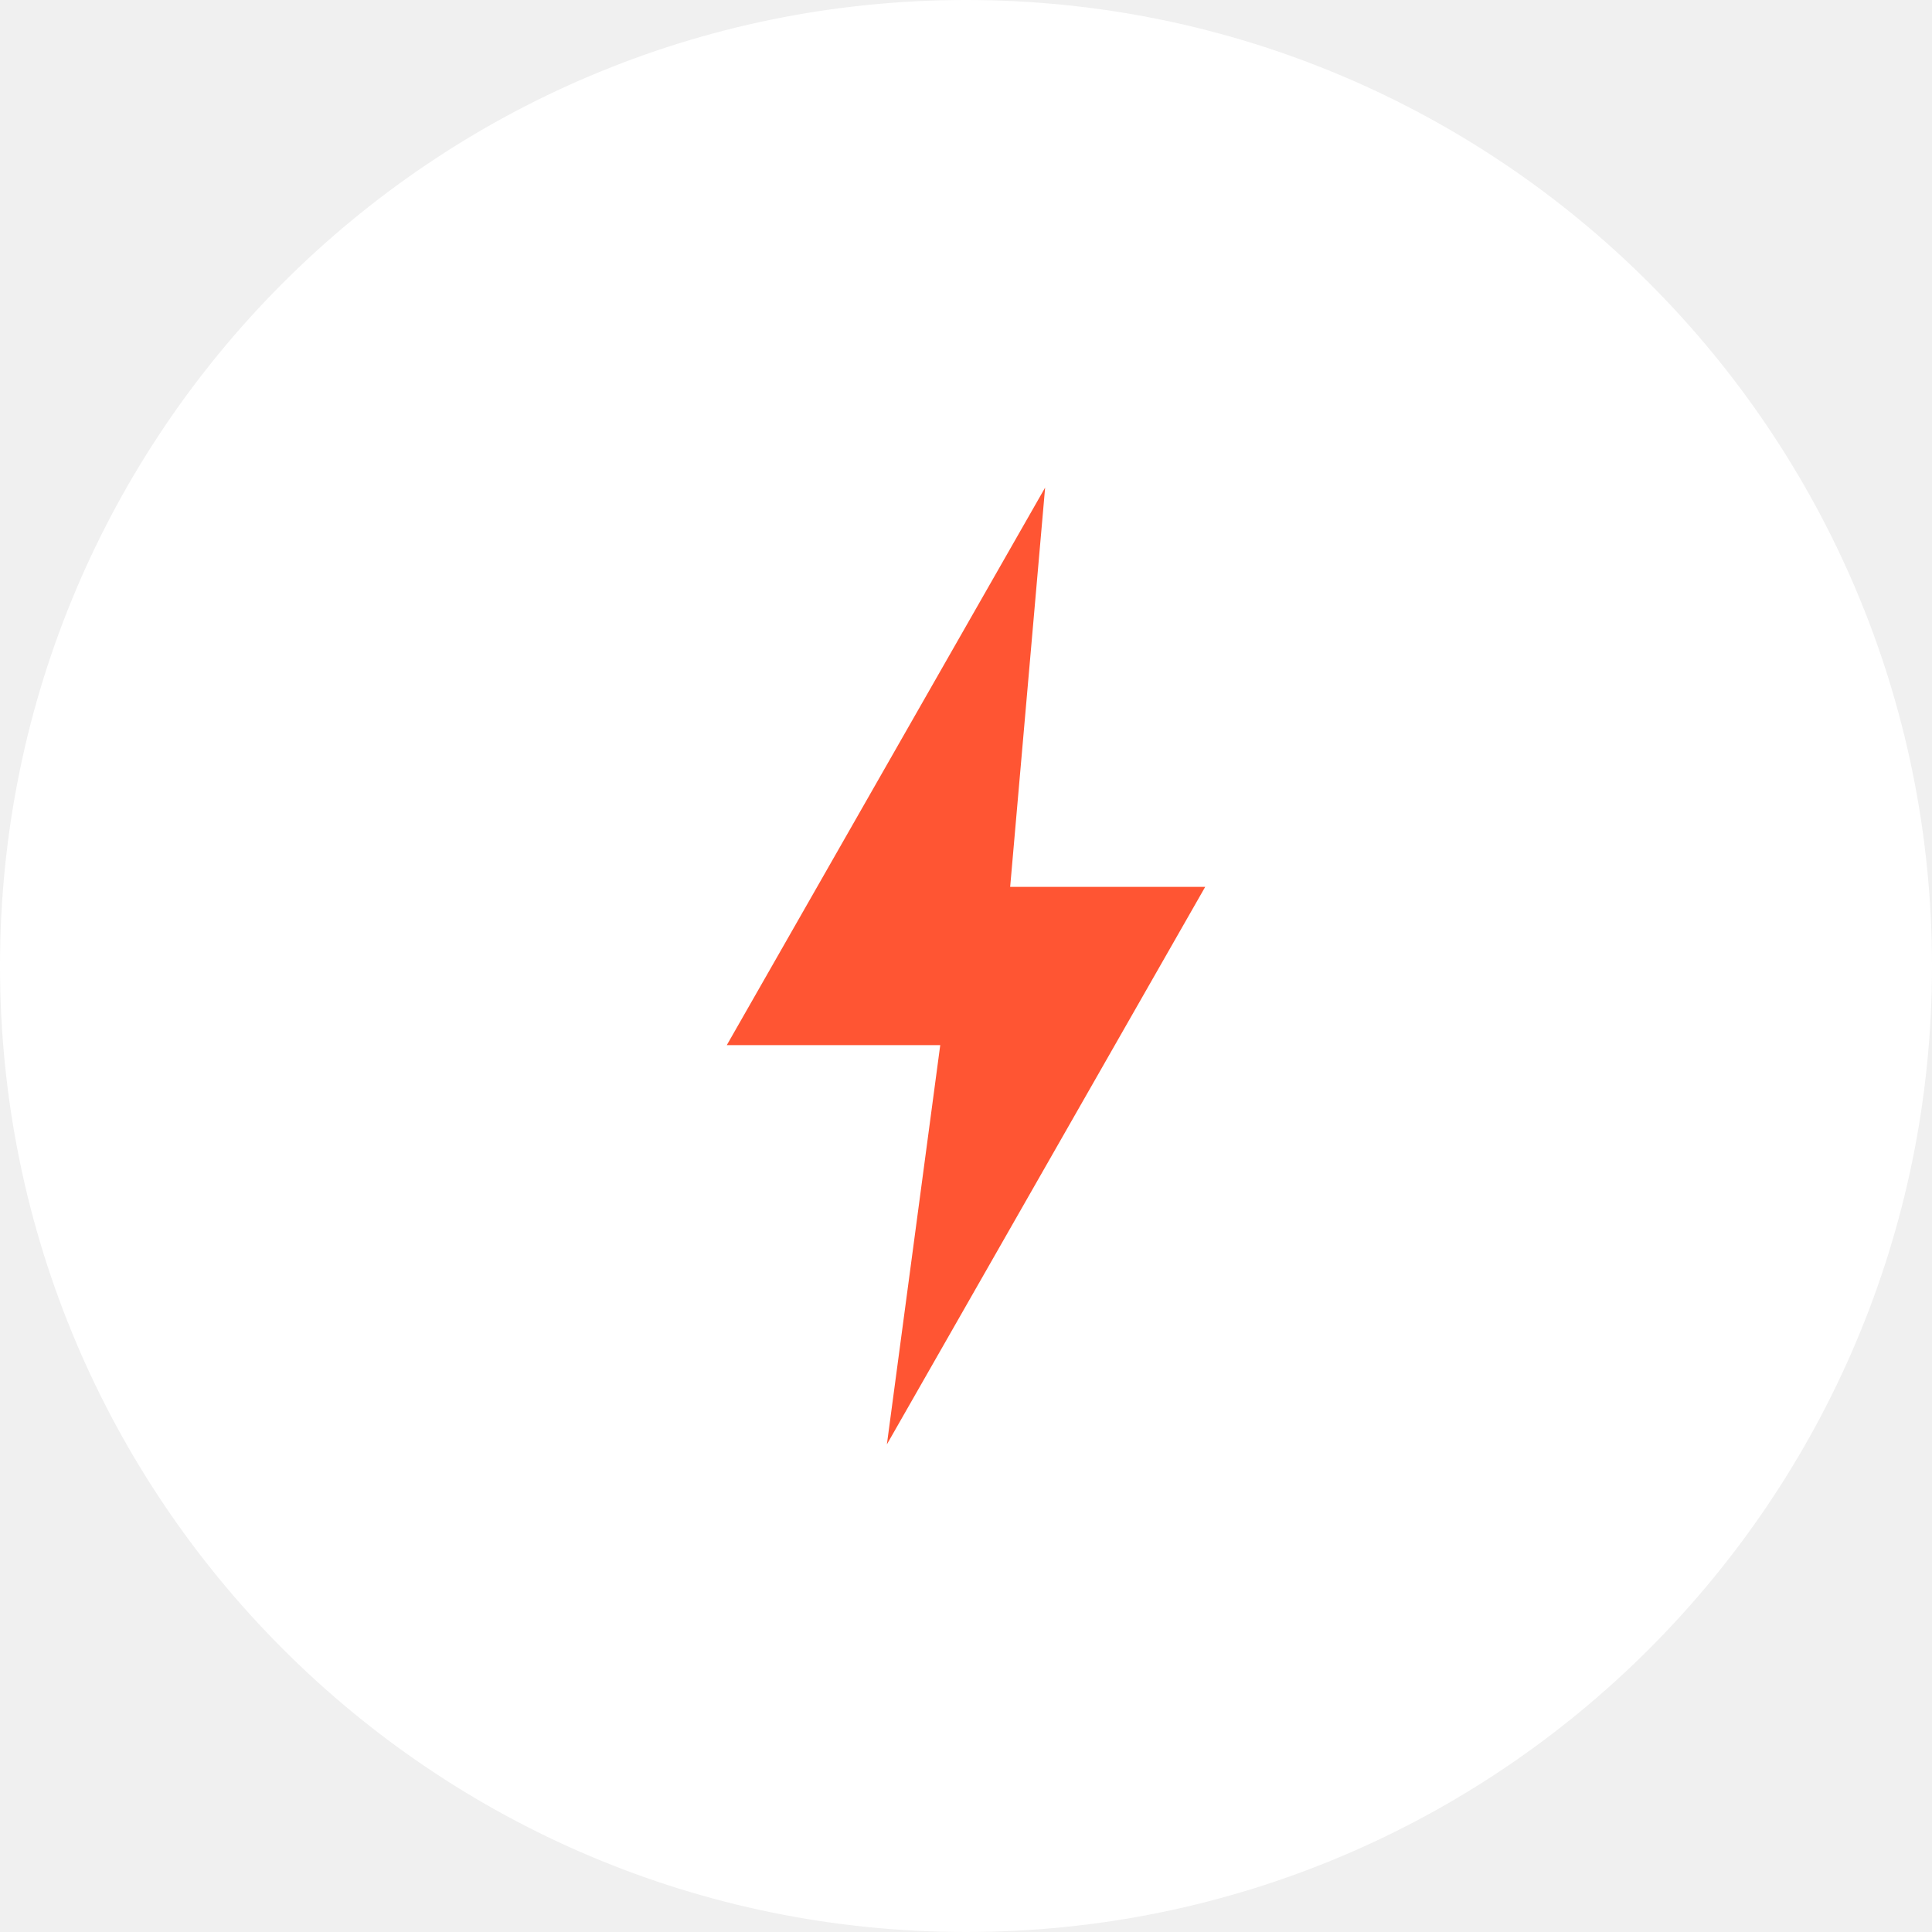
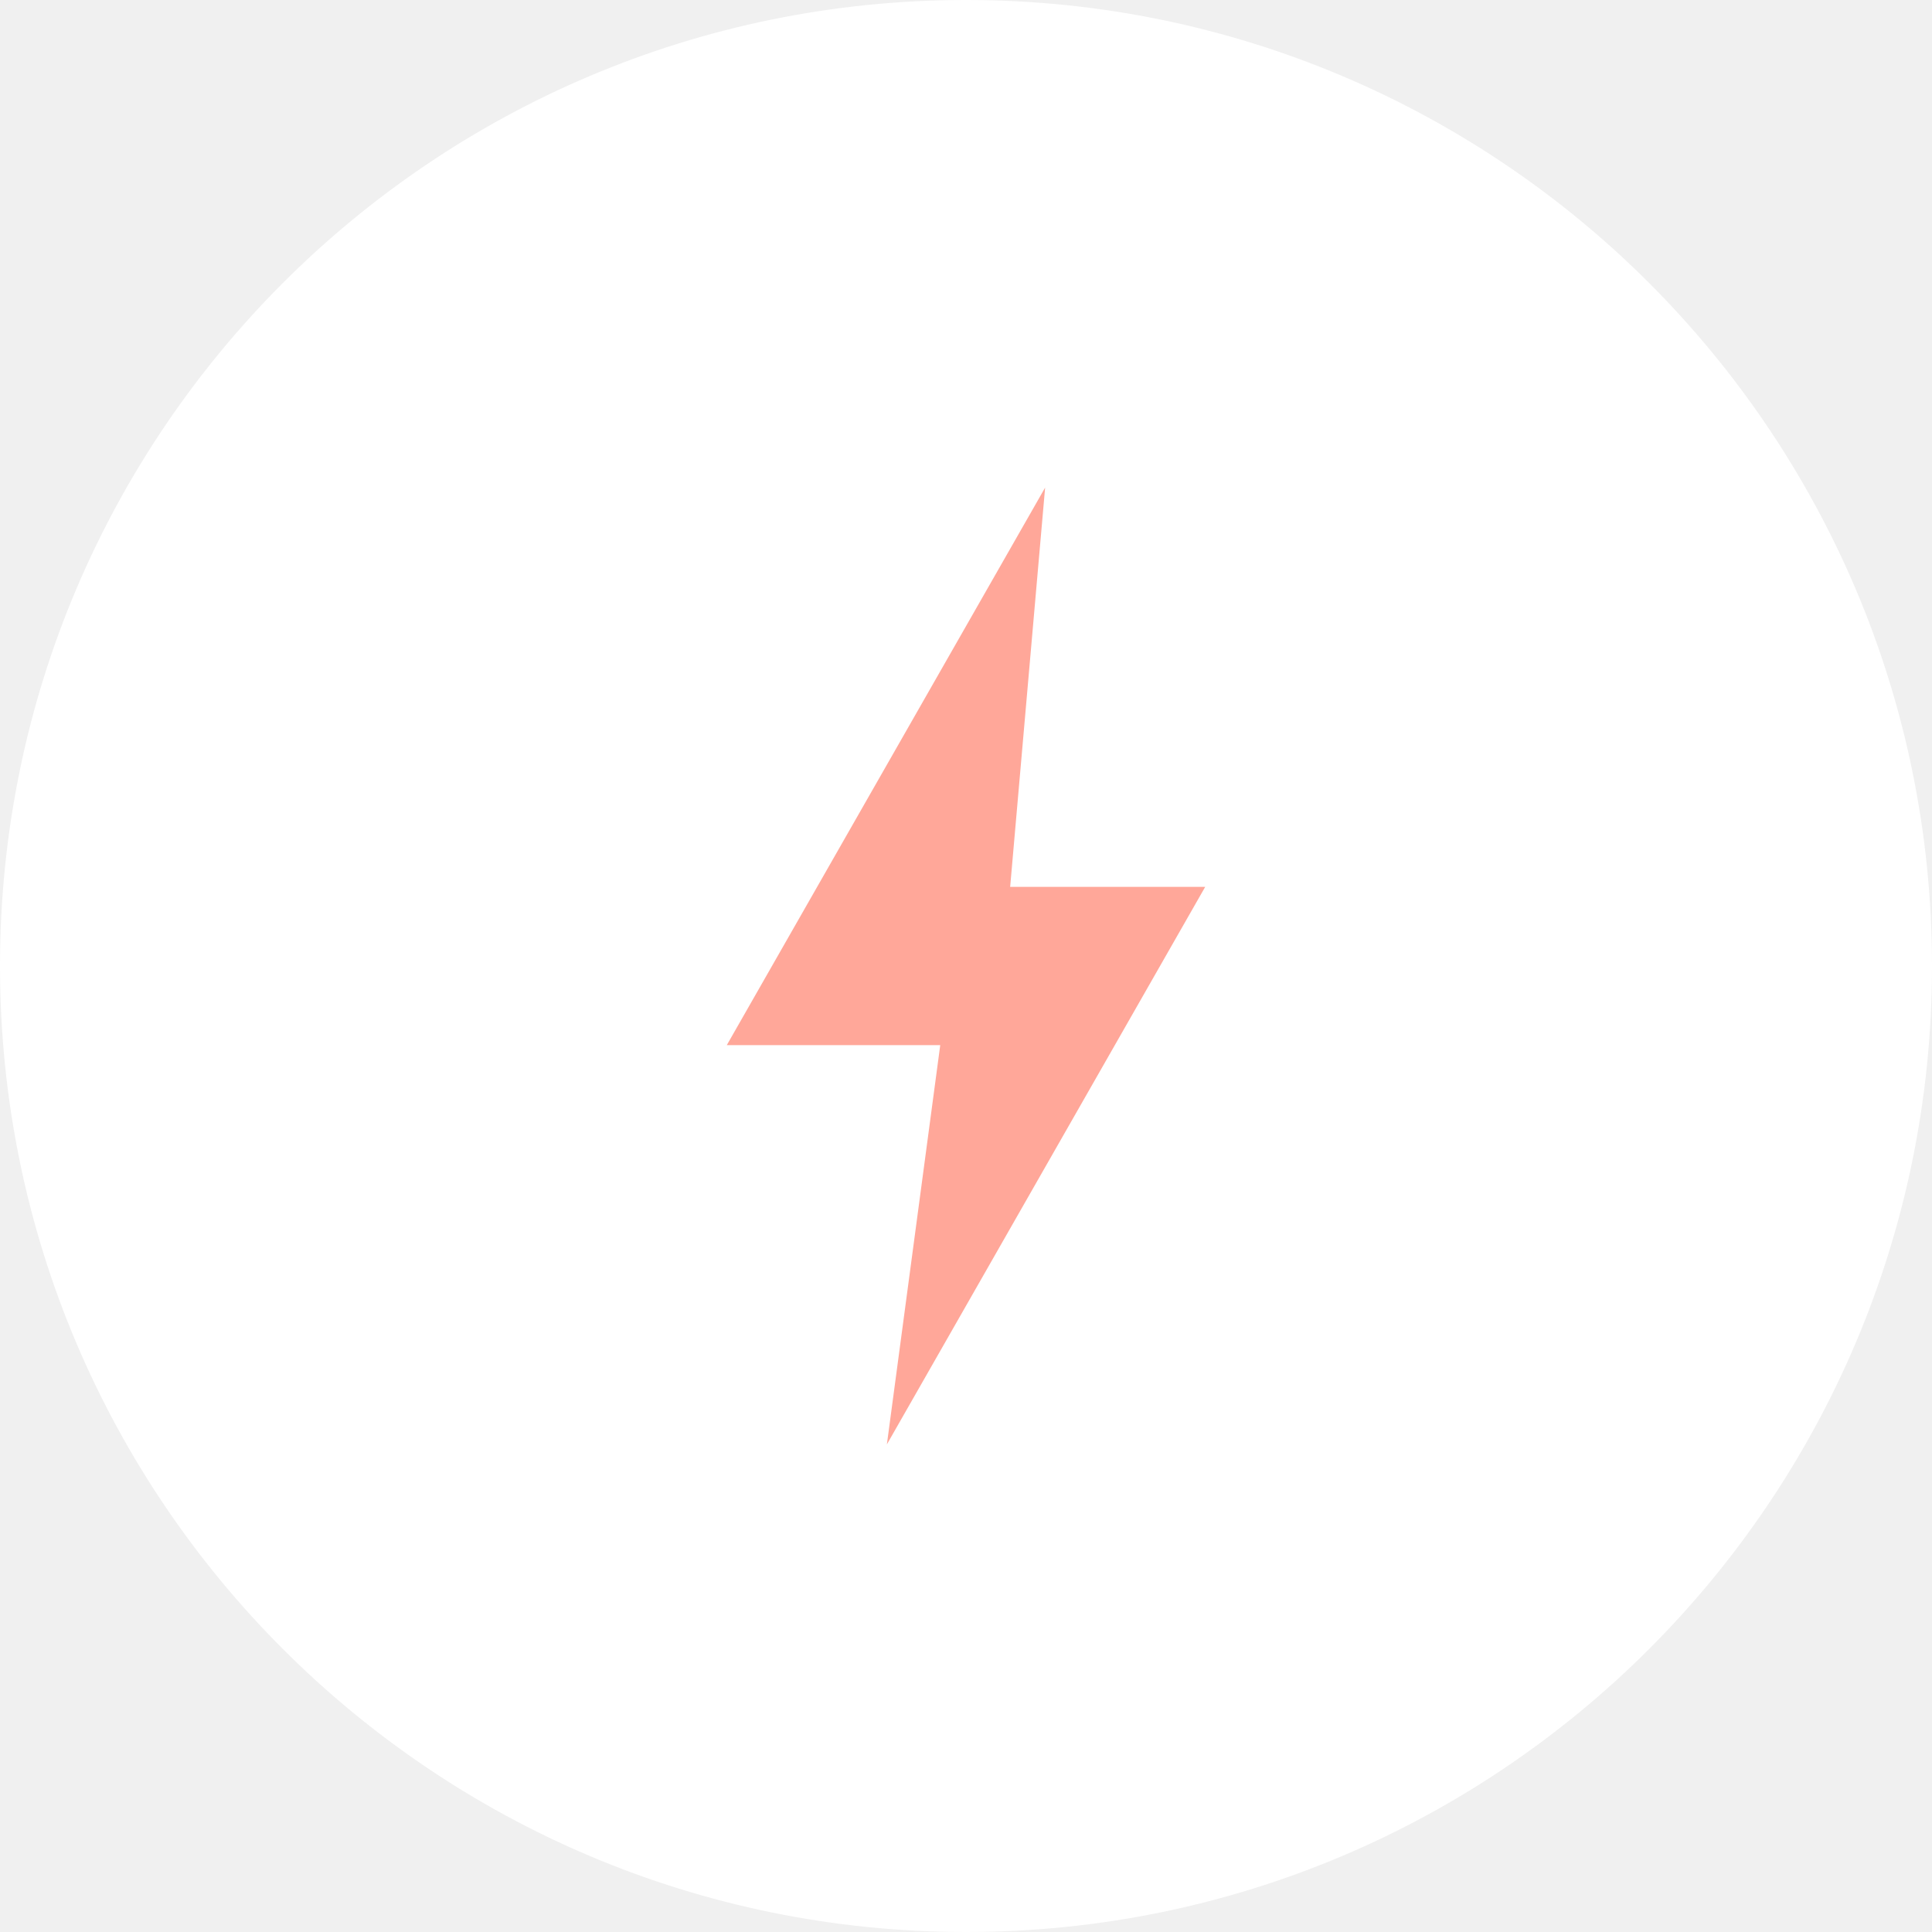
<svg xmlns="http://www.w3.org/2000/svg" version="1.1" id="Layer_1" x="0px" y="0px" viewBox="0 0 105 105" style="enable-background:new 0 0 105 105;" xml:space="preserve">
  <style type="text/css">
	.st0{fill:#FFFFFF;}
- 	.st1{fill-rule:evenodd;clip-rule:evenodd;fill:#FF5533;}
+ 	.st1{fill-rule:evenodd;clip-rule:evenodd;fill:#FFA799;}
</style>
  <circle id="ellipse" class="st0" cx="52.5" cy="52.5" r="52.5" />
  <g id="icon" transform="translate(41.5 30.5)">
    <path id="Path_134" class="st1" d="M24,17.7H13.4L15.3-4L-2,26.3H9.6L6.7,48L24,17.7z" />
  </g>
</svg>
